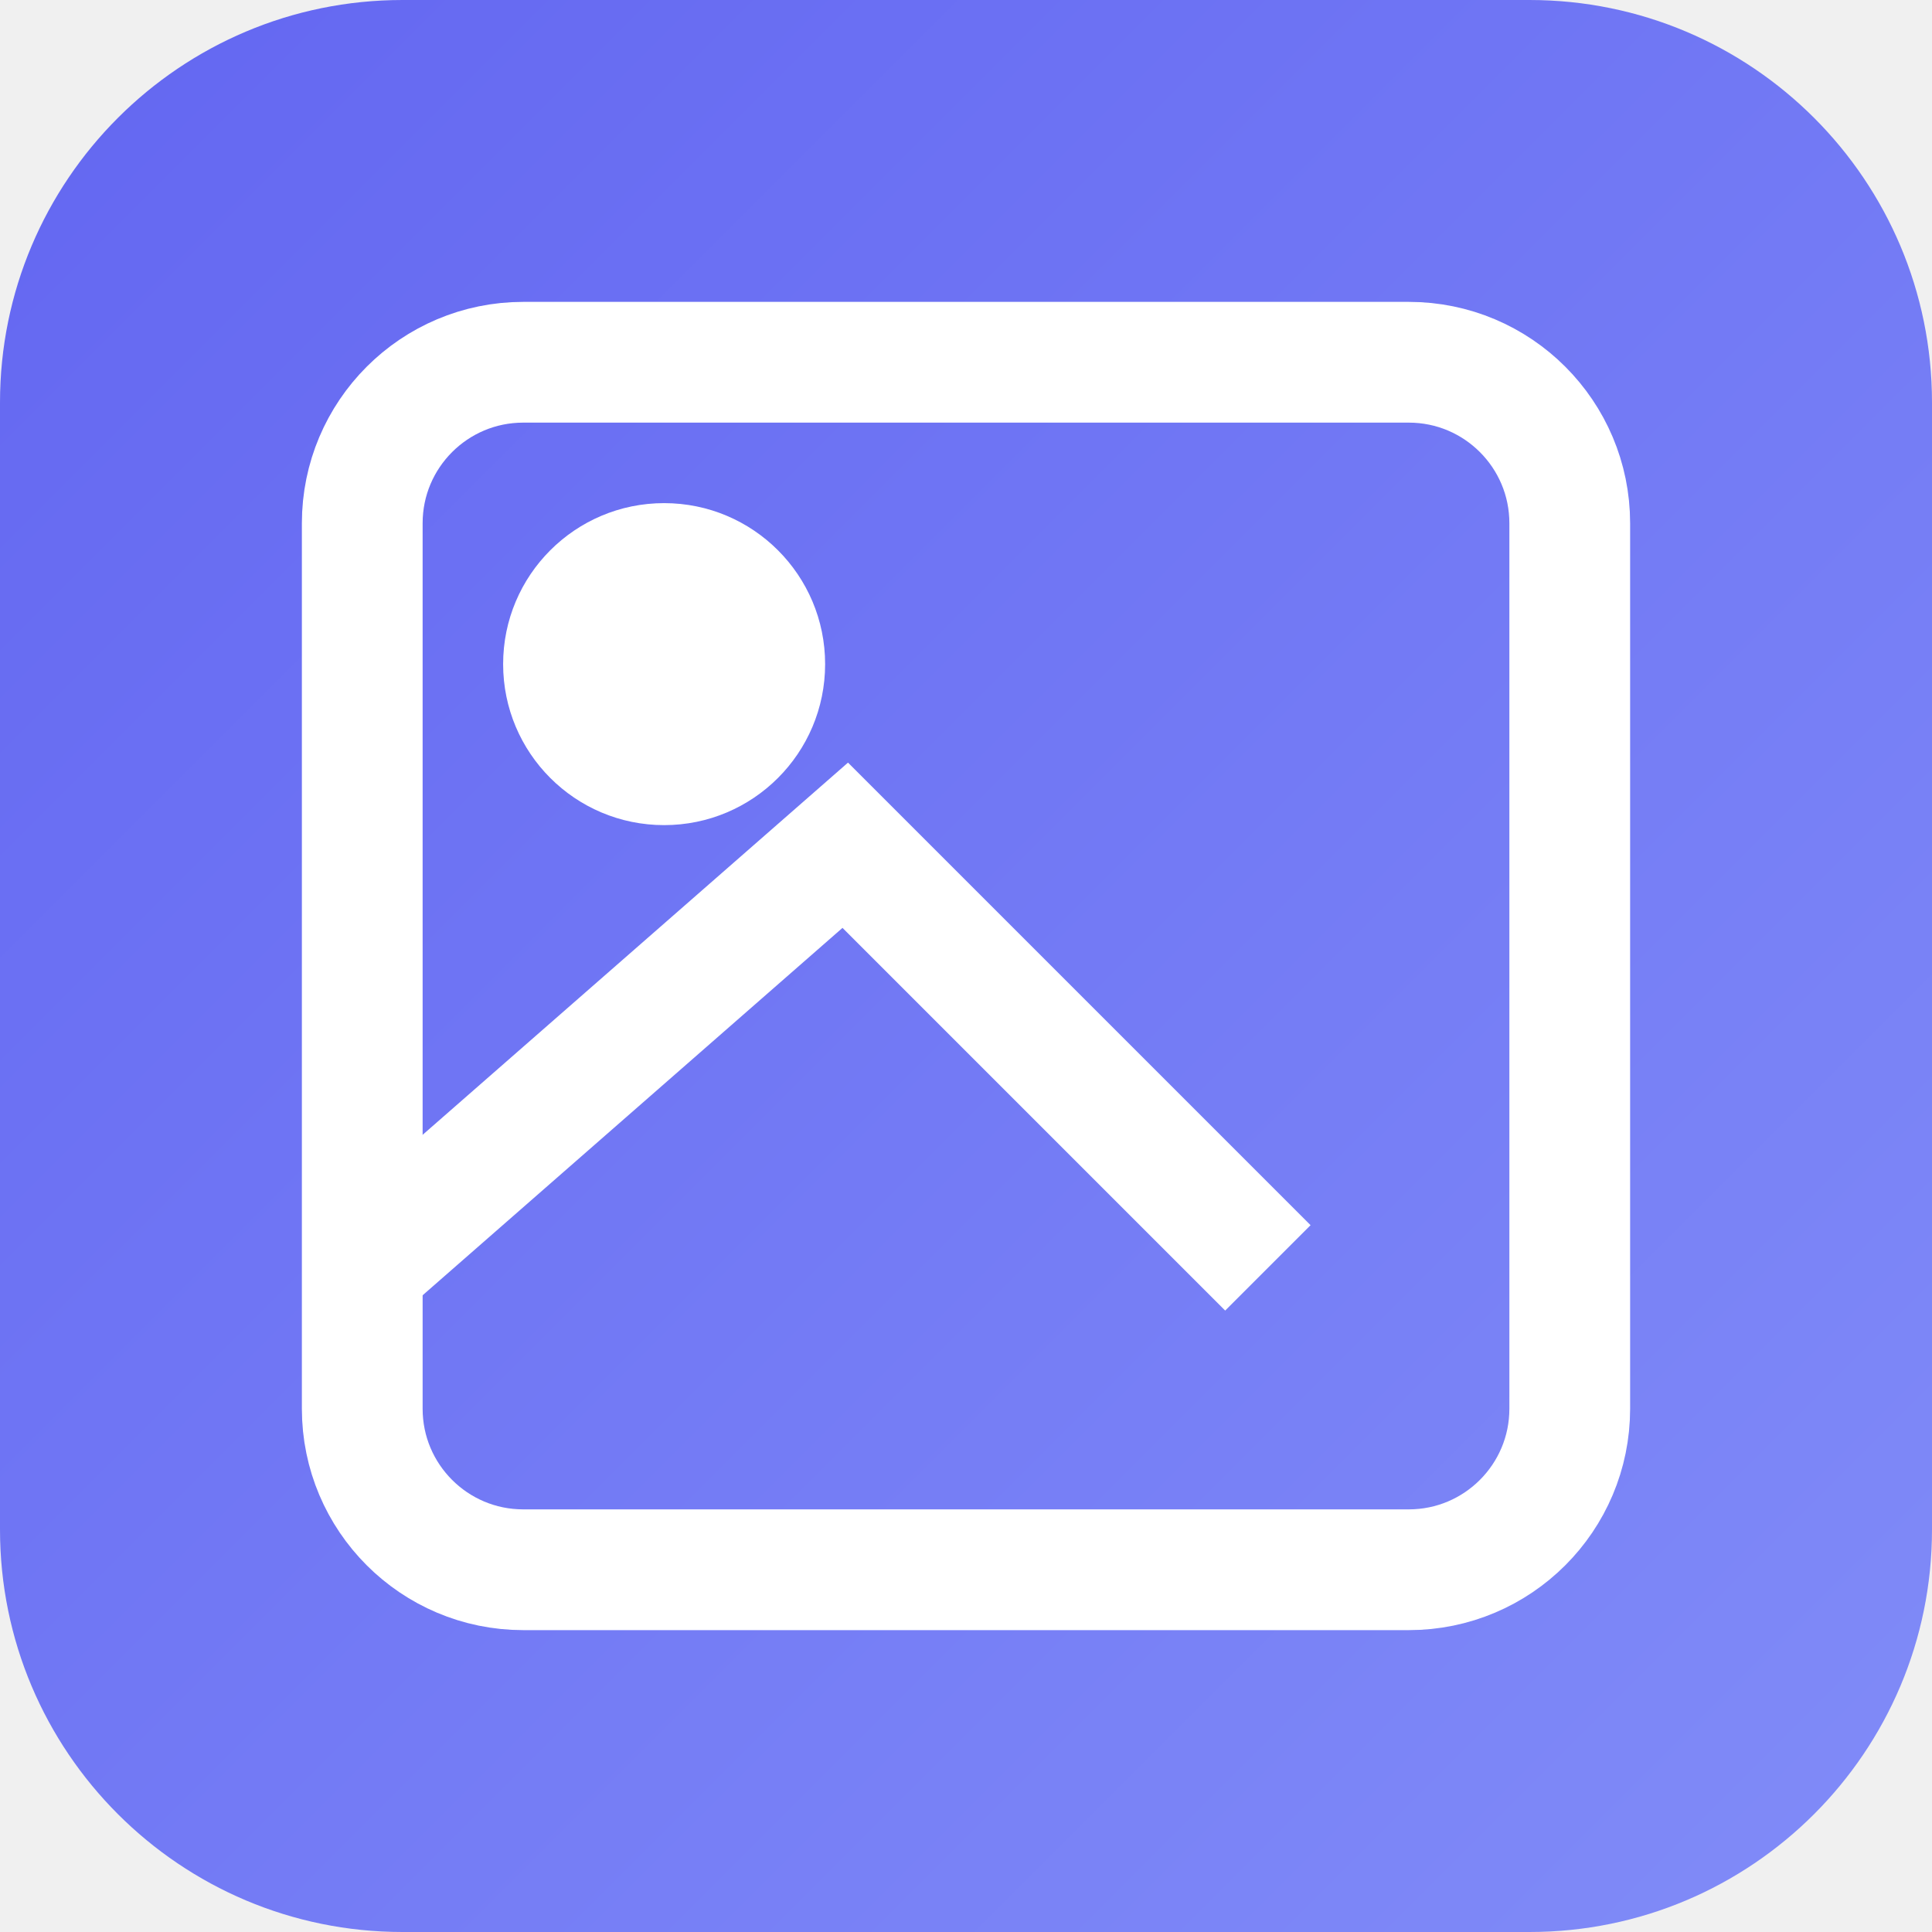
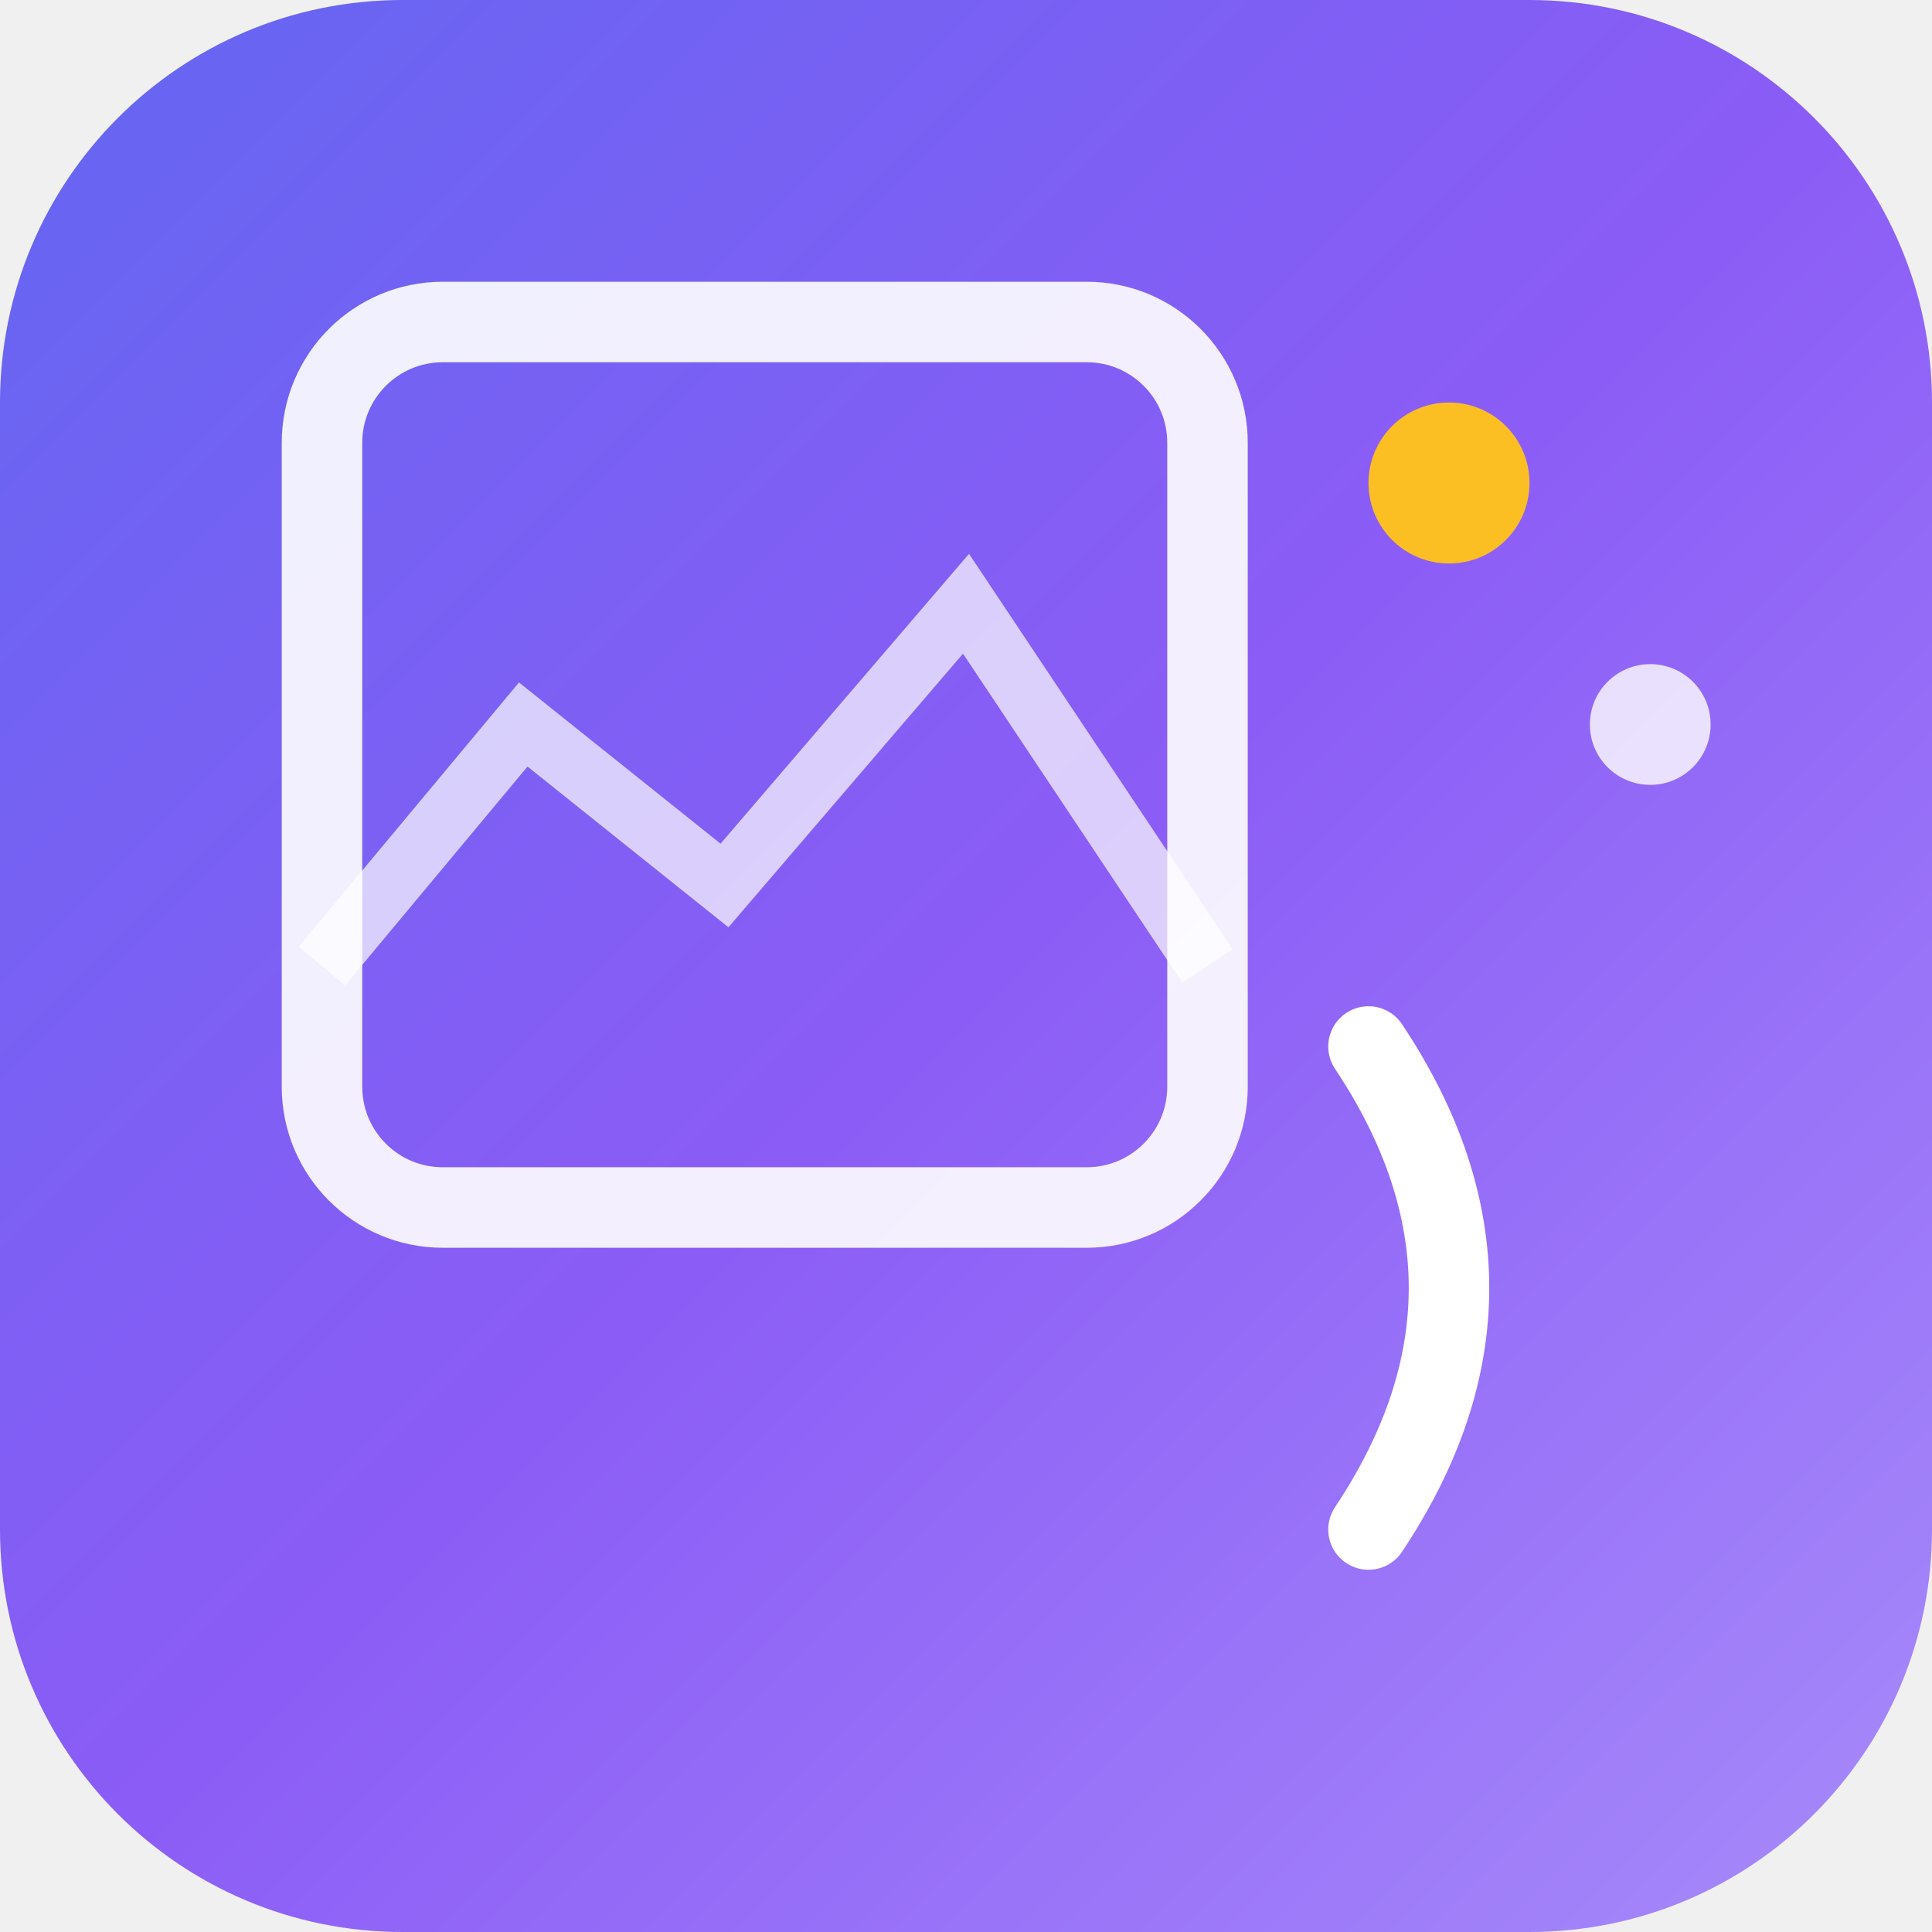
<svg xmlns="http://www.w3.org/2000/svg" viewBox="0 0 48 48">
  <defs>
-     <linearGradient id="grad" x1="0%" y1="0%" x2="100%" y2="100%">
+     <linearGradient id="bg" x1="0%" y1="0%" x2="100%" y2="100%">
      <stop offset="0%" style="stop-color:#6366f1" />
-       <stop offset="100%" style="stop-color:#818cf8" />
+       <stop offset="50%" style="stop-color:#8b5cf6" />
+       <stop offset="100%" style="stop-color:#a78bfa" />
    </linearGradient>
  </defs>
-   <rect width="48" height="48" rx="10" fill="url(#grad)" />
-   <g fill="none" stroke="#fff" stroke-width="3">
-     <rect x="9" y="9" width="30" height="30" rx="4" />
-     <circle cx="16.5" cy="16.5" r="4" fill="#fff" stroke="none" />
-     <polyline points="31.5 31.5 21 21 9 31.5" />
-   </g>
+   <rect width="48" height="48" rx="10" fill="url(#bg)" />
+   <rect x="8" y="8" width="22" height="22" rx="3" fill="none" stroke="#fff" stroke-width="2" opacity="0.9" />
+   <path d="M8 24 L13 18 L18 22 L24 15 L30 24" fill="none" stroke="#fff" stroke-width="1.5" opacity="0.7" />
+   <circle cx="36" cy="12" r="2" fill="#fbbf24" />
+   <circle cx="41" cy="18" r="1.5" fill="#fff" opacity="0.8" />
+   <path d="M34 26 Q38 32 34 38" fill="none" stroke="#fff" stroke-width="2" stroke-linecap="round" />
</svg>
